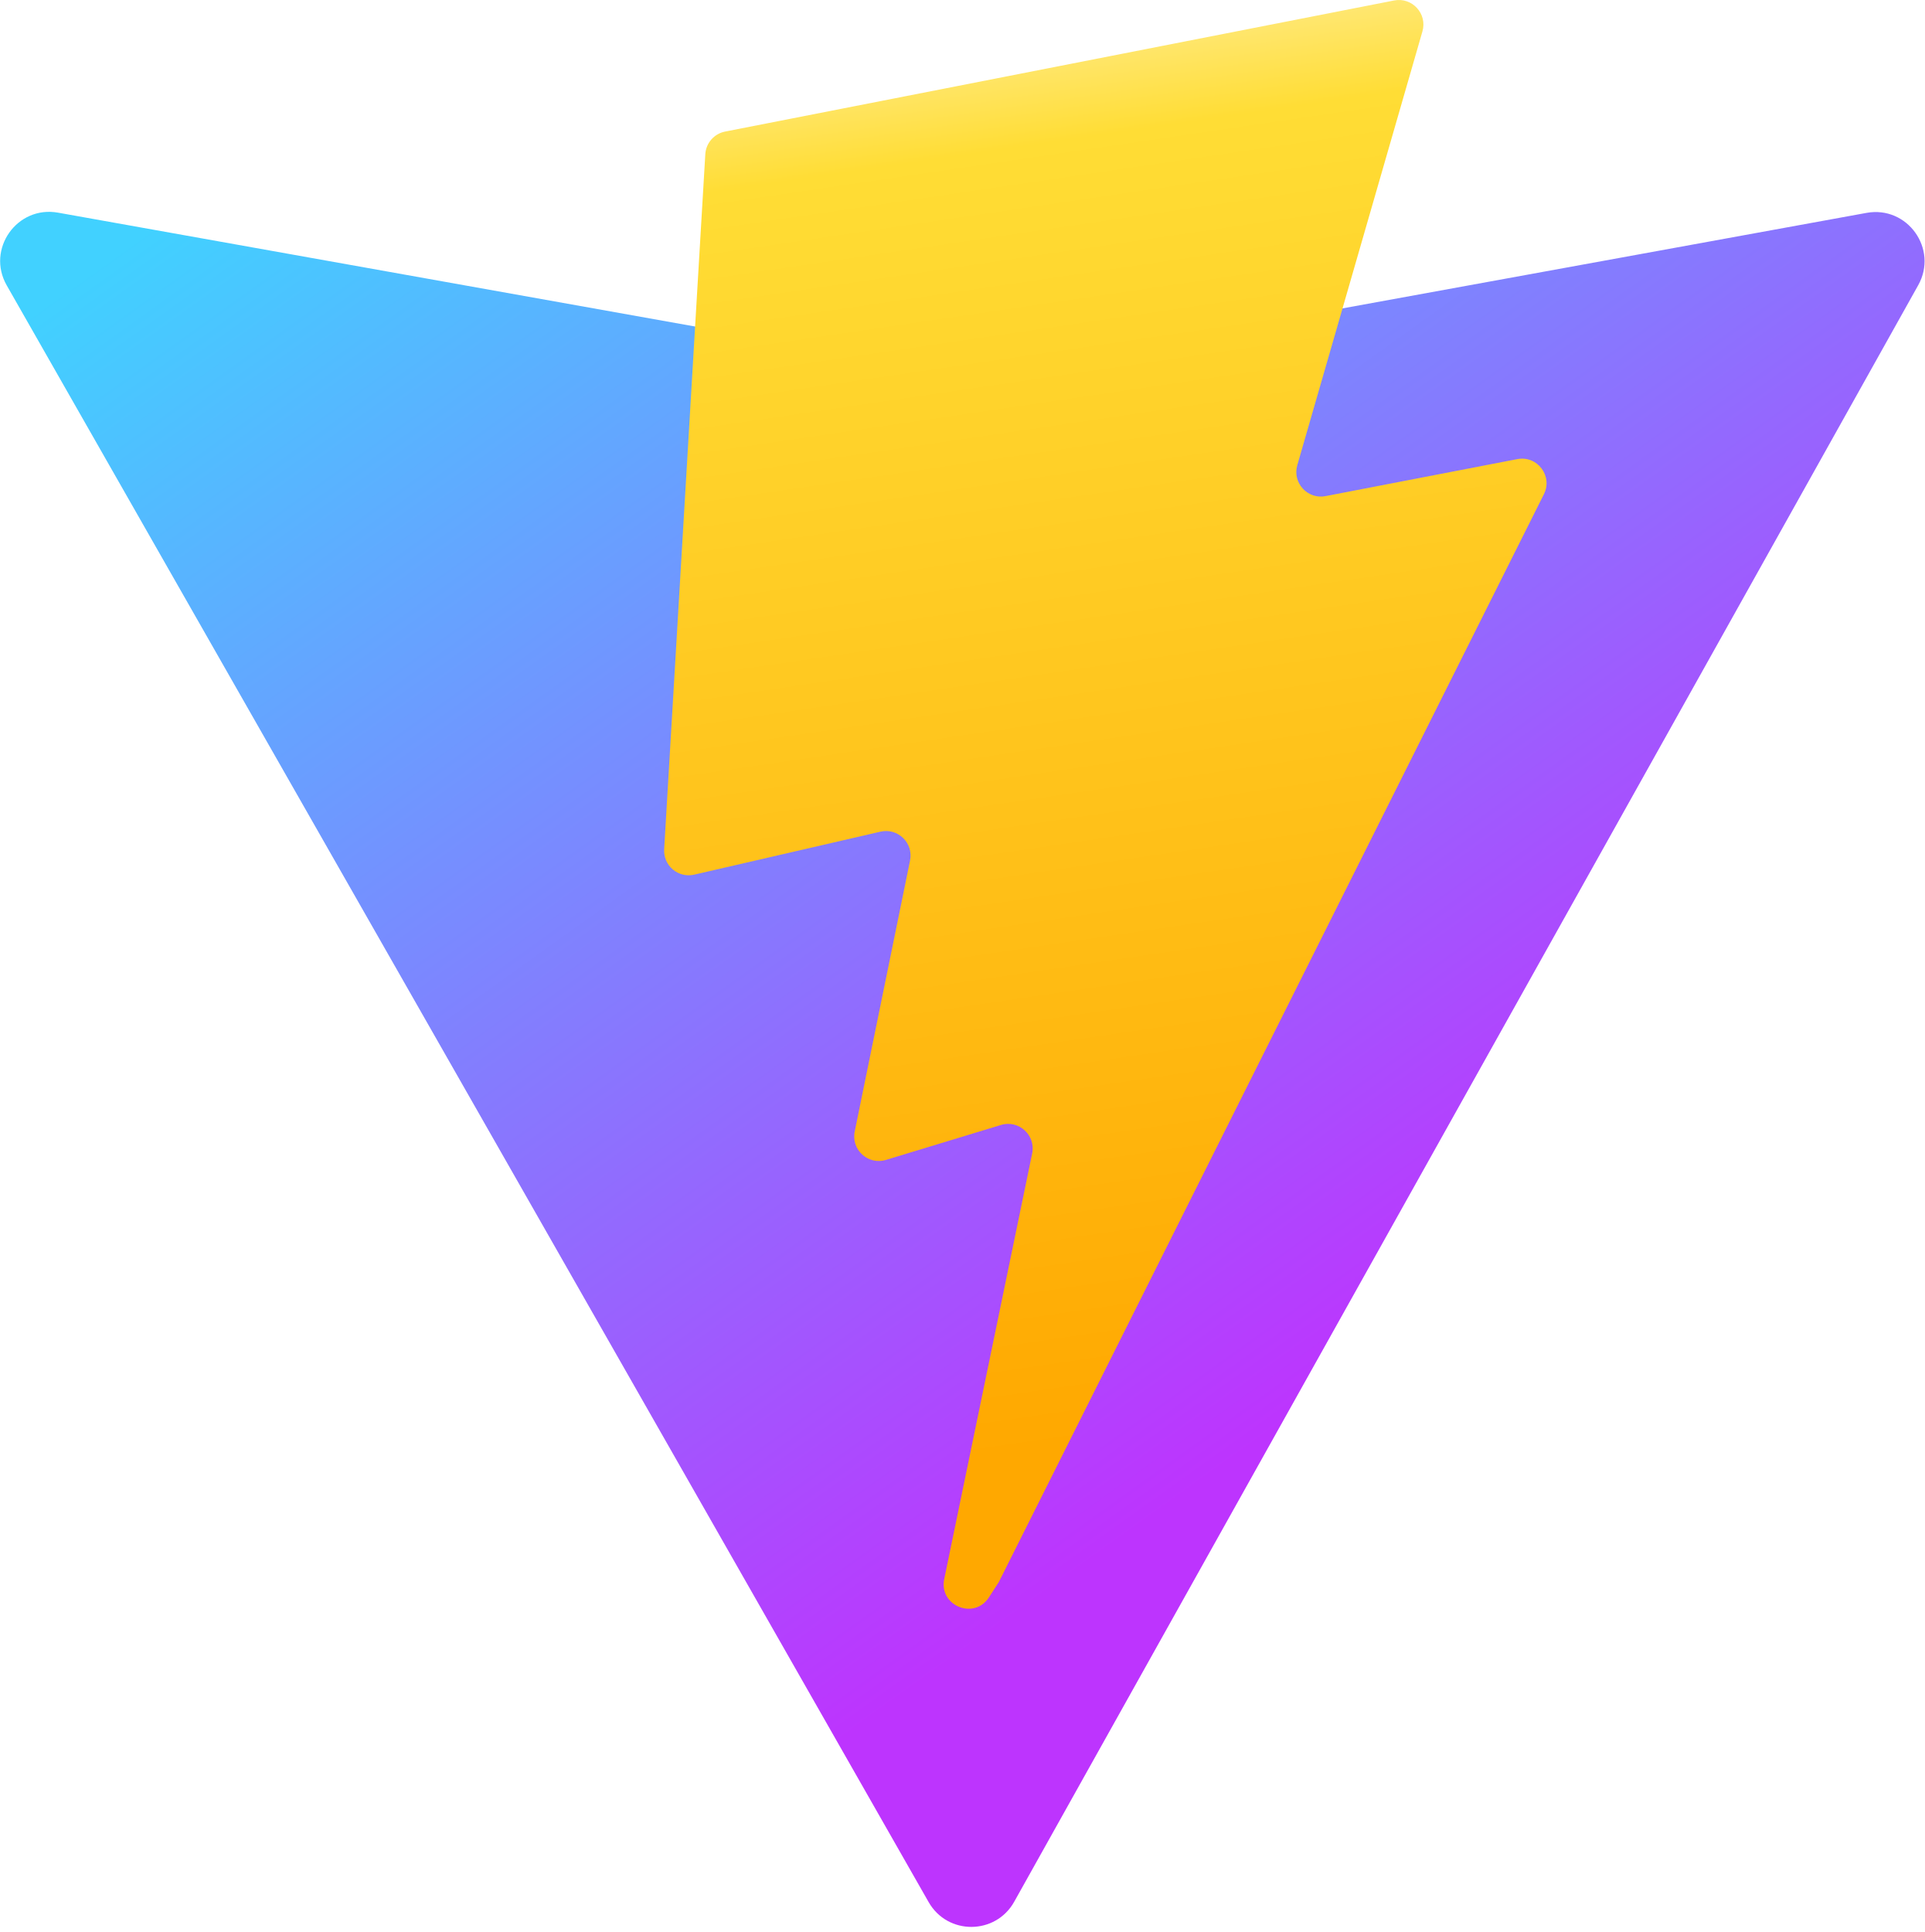
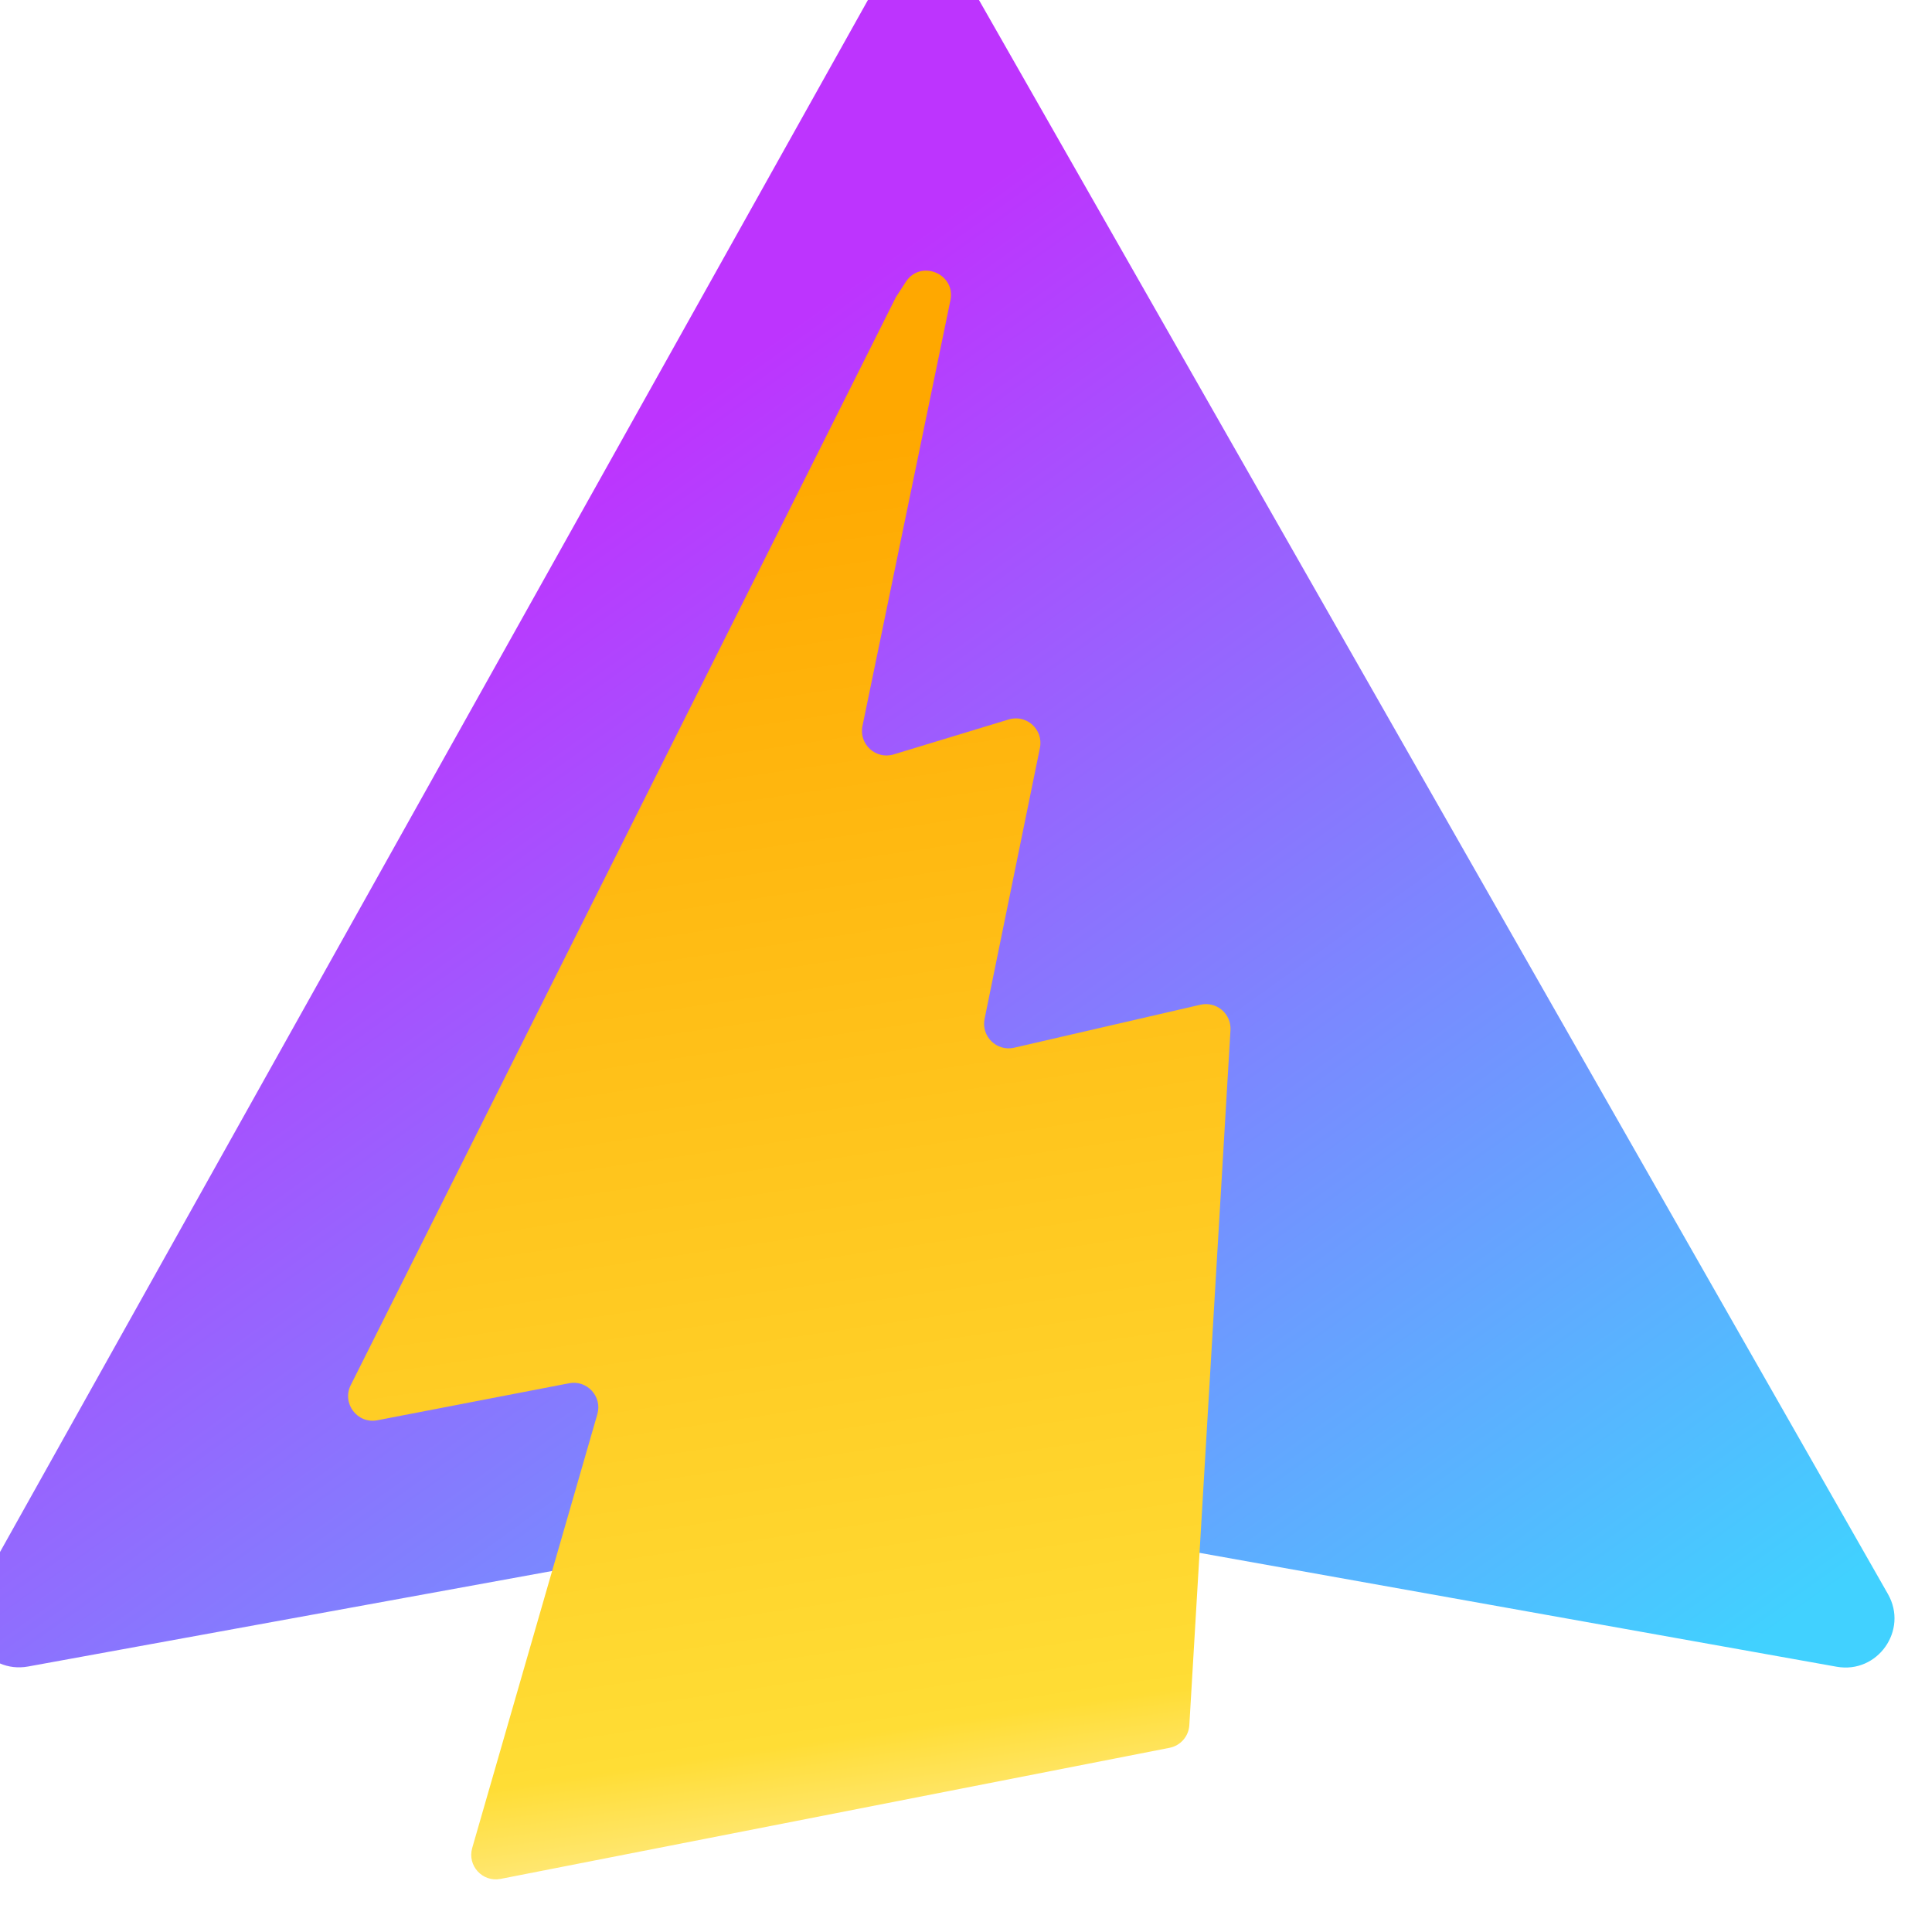
<svg xmlns="http://www.w3.org/2000/svg" aria-hidden="true" role="img" class="iconify iconify--logos" width="31.88" height="32" preserveAspectRatio="xMidYMid meet" viewBox="0 0 256 257">
  <defs>
+     <animateMotion dur="6s" repeatCount="indefinite" rotate="0">
+       <mpath href="#theMotionPath" />
+     </animateMotion>
    <linearGradient id="IconifyId1813088fe1fbc01fb466" x1="-.828%" x2="57.636%" y1="7.652%" y2="78.411%">
      <stop offset="0%" stop-color="#41D1FF" />
      <stop offset="100%" stop-color="#BD34FE" />
    </linearGradient>
    <linearGradient id="IconifyId1813088fe1fbc01fb467" x1="43.376%" x2="50.316%" y1="2.242%" y2="89.03%">
      <stop offset="0%" stop-color="#FFEA83" />
      <stop offset="8.333%" stop-color="#FFDD35" />
      <stop offset="100%" stop-color="#FFA800" />
    </linearGradient>
  </defs>
-   <path fill="url(#IconifyId1813088fe1fbc01fb466)" d="M255.153 37.938L134.897 252.976c-2.483 4.44-8.862 4.466-11.382.048L.875 37.958c-2.746-4.814 1.371-10.646 6.827-9.67l120.385 21.517a6.537 6.537 0 0 0 2.322-.004l117.867-21.483c5.438-.991 9.574 4.796 6.877 9.62Z" />
-   <path fill="url(#IconifyId1813088fe1fbc01fb467)" d="M185.432.063L96.44 17.501a3.268 3.268 0 0 0-2.634 3.014l-5.474 92.456a3.268 3.268 0 0 0 3.997 3.378l24.777-5.718c2.318-.535 4.413 1.507 3.936 3.838l-7.361 36.047c-.495 2.426 1.782 4.5 4.151 3.78l15.304-4.649c2.372-.72 4.652 1.36 4.15 3.788l-11.698 56.621c-.732 3.542 3.979 5.473 5.943 2.437l1.313-2.028l72.516-144.72c1.215-2.423-.88-5.186-3.54-4.672l-25.505 4.922c-2.396.462-4.435-1.77-3.759-4.114l16.646-57.705c.677-2.35-1.37-4.583-3.769-4.113Z" />
+   <g transform="rotate(180,126,125)">
+     <path fill="url(#IconifyId1813088fe1fbc01fb466)" d="M255.153 37.938L134.897 252.976c-2.483 4.44-8.862 4.466-11.382.048L.875 37.958c-2.746-4.814 1.371-10.646 6.827-9.67l120.385 21.517a6.537 6.537 0 0 0 2.322-.004l117.867-21.483c5.438-.991 9.574 4.796 6.877 9.62Z" />
+     <path fill="url(#IconifyId1813088fe1fbc01fb467)" d="M185.432.063L96.44 17.501a3.268 3.268 0 0 0-2.634 3.014l-5.474 92.456a3.268 3.268 0 0 0 3.997 3.378l24.777-5.718c2.318-.535 4.413 1.507 3.936 3.838l-7.361 36.047c-.495 2.426 1.782 4.5 4.151 3.78l15.304-4.649c2.372-.72 4.652 1.36 4.15 3.788l-11.698 56.621c-.732 3.542 3.979 5.473 5.943 2.437l1.313-2.028l72.516-144.72c1.215-2.423-.88-5.186-3.54-4.672l-25.505 4.922c-2.396.462-4.435-1.77-3.759-4.114l16.646-57.705c.677-2.35-1.37-4.583-3.769-4.113Z" />
+   </g>
</svg>
